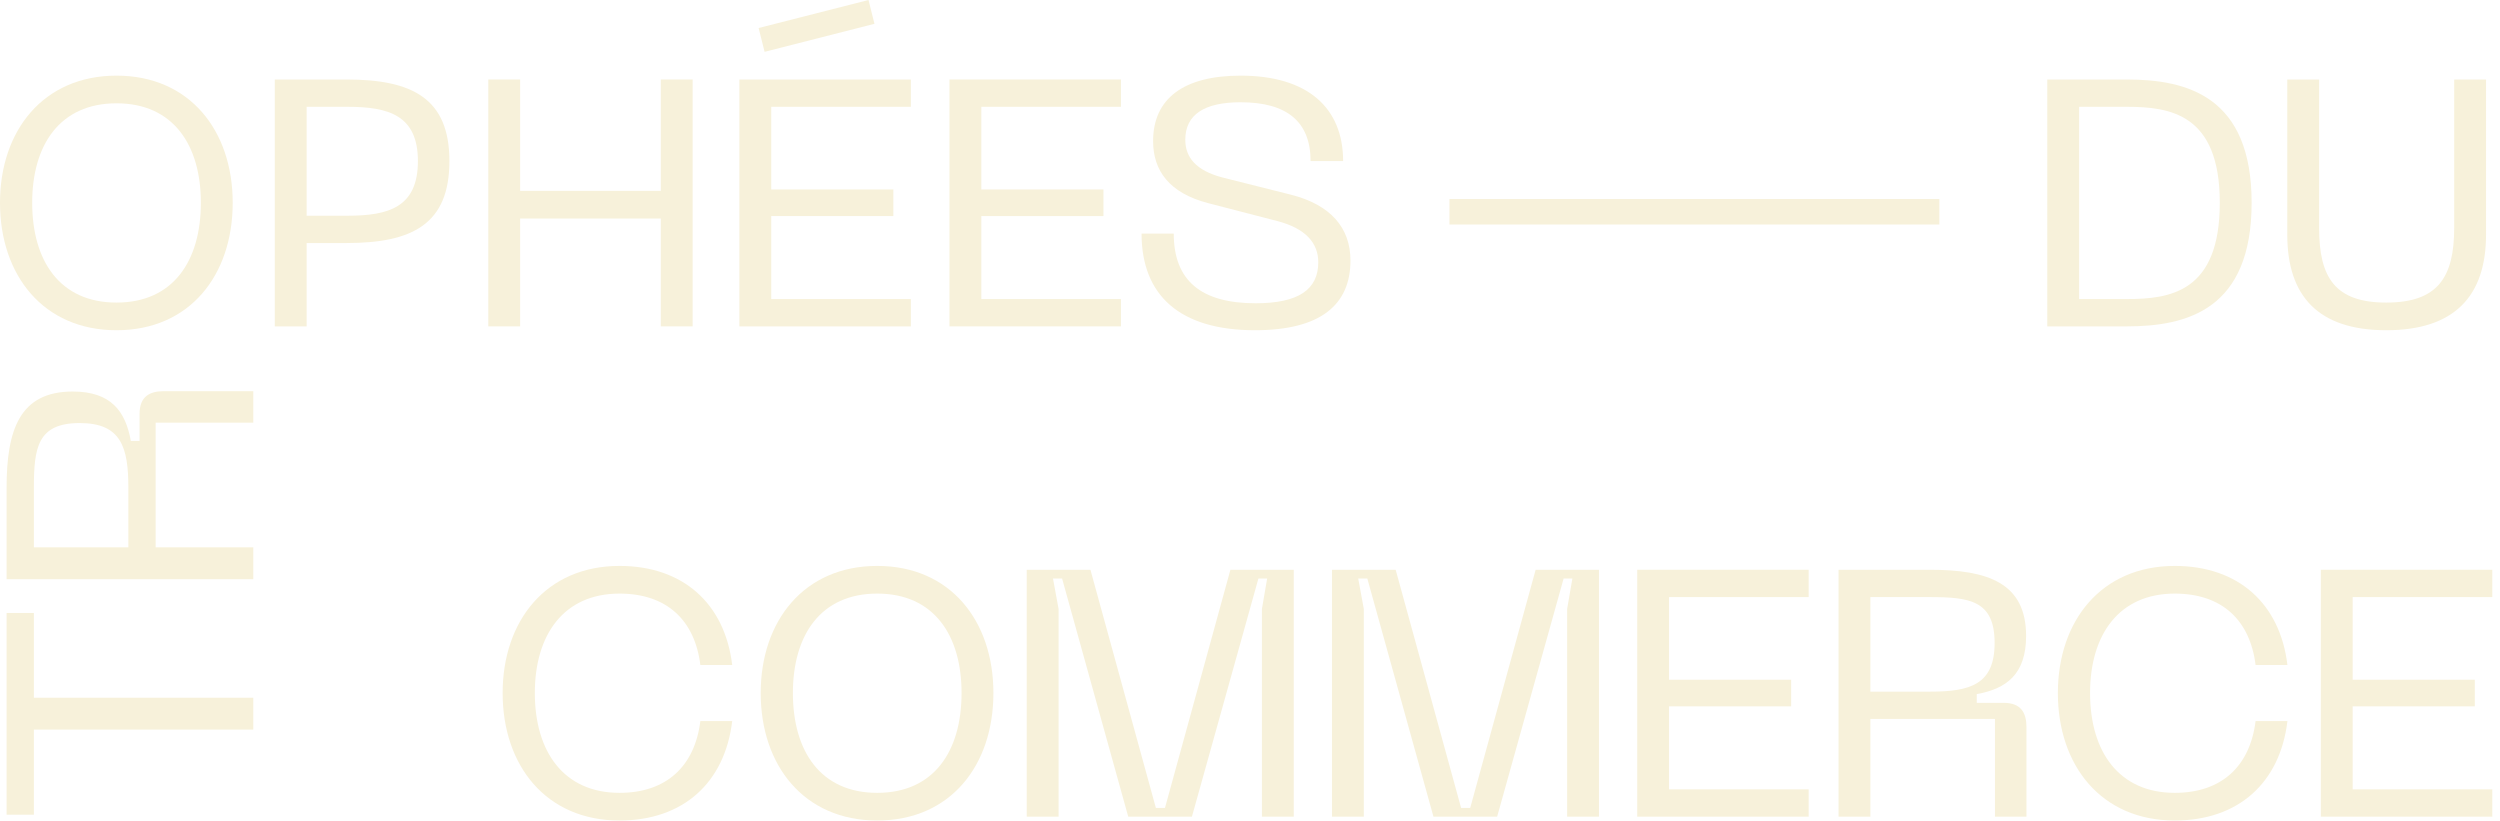
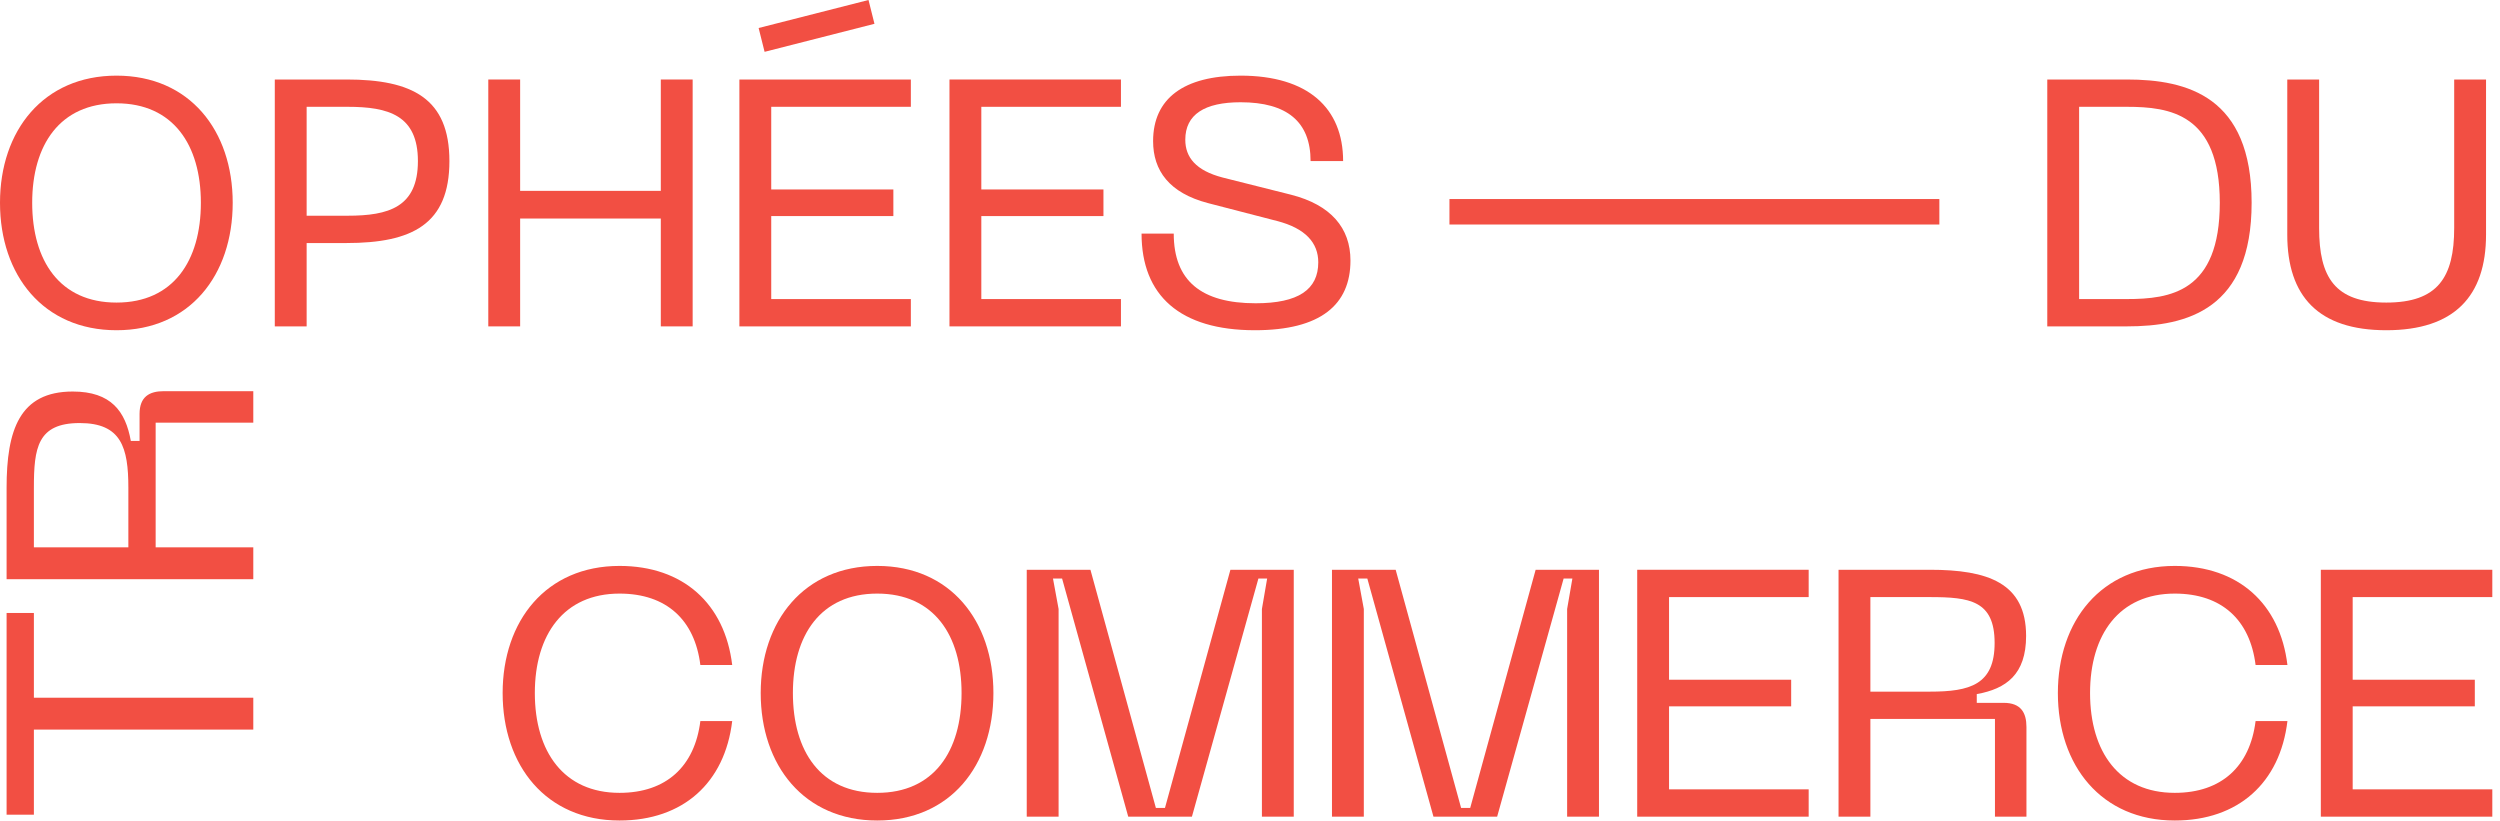
<svg xmlns="http://www.w3.org/2000/svg" width="195" height="64" viewBox="0 0 195 64" fill="none">
-   <path d="M105.336 20.323C105.336 23.764 103.016 25.758 97.885 25.758C92.044 25.758 89.041 23.054 89.041 18.219H91.552C91.552 21.907 93.709 23.655 97.939 23.655C101.269 23.655 102.825 22.59 102.825 20.459C102.825 18.957 101.843 17.81 99.604 17.236L94.227 15.843C91.197 15.051 89.942 13.303 89.942 11.008C89.942 7.676 92.344 5.9 96.766 5.9C102.006 5.9 104.763 8.413 104.763 12.565H102.225C102.225 9.506 100.396 7.976 96.766 7.976C93.954 7.976 92.453 8.932 92.453 10.899C92.453 12.265 93.272 13.303 95.374 13.849L100.696 15.187C103.808 15.979 105.336 17.782 105.336 20.323Z" fill="#F7F1DA" />
-   <path d="M74.059 25.458V6.201H87.434V8.331H76.543V14.778H86.069V16.854H76.543V23.327H87.434V25.458H74.059Z" fill="#F7F1DA" />
-   <path d="M57.672 25.458V6.201H71.047V8.331H60.156V14.778H69.682V16.854H60.156V23.327H71.047V25.458H57.672ZM59.173 2.185L67.744 0L68.208 1.857L59.638 4.043L59.173 2.185Z" fill="#F7F1DA" />
-   <path d="M38.087 6.201H40.571V14.887H51.543V6.201H54.027V25.458H51.543V17.045H40.571V25.458H38.087V6.201Z" fill="#F7F1DA" />
-   <path d="M21.434 25.458V6.201H27.029C32.161 6.201 35.054 7.676 35.054 12.565C35.054 17.482 32.161 18.957 27.029 18.957H23.918V25.458H21.434ZM23.918 16.826H27.111C30.305 16.826 32.597 16.171 32.597 12.565C32.597 8.987 30.305 8.331 27.111 8.331H23.918V16.826Z" fill="#F7F1DA" />
-   <path d="M0 15.816C0 10.189 3.385 5.9 9.089 5.9C14.794 5.9 18.151 10.189 18.151 15.816C18.151 21.47 14.794 25.758 9.089 25.758C3.385 25.758 0 21.47 0 15.816ZM2.511 15.816C2.511 20.35 4.667 23.601 9.089 23.601C13.511 23.601 15.668 20.35 15.668 15.816C15.668 11.309 13.511 8.058 9.089 8.058C4.667 8.058 2.511 11.309 2.511 15.816Z" fill="#F7F1DA" />
-   <path d="M19.757 45.18H0.514L0.514 38.051C0.514 33.544 1.524 30.539 5.672 30.539C8.675 30.539 9.794 32.096 10.204 34.391H10.886V32.287C10.886 30.949 11.65 30.512 12.769 30.512H19.757V32.97H12.141L12.141 42.694H19.757V45.18ZM10.012 42.694L10.012 38.051C10.012 34.91 9.466 32.998 6.218 32.998C2.916 32.998 2.643 34.937 2.643 38.051V42.694H10.012Z" fill="#F7F1DA" />
-   <path d="M0.514 63.546L0.514 47.812H2.643L2.643 54.422H19.757V56.908L2.643 56.908L2.643 63.546H0.514Z" fill="#F7F1DA" />
-   <path d="M178.407 18.301V6.201H180.891V17.782C180.891 21.634 182.119 23.601 186.132 23.601C190.144 23.601 191.427 21.634 191.427 17.782V6.201H193.911V18.301C193.911 23.109 191.427 25.758 186.132 25.758C180.837 25.758 178.407 23.109 178.407 18.301Z" fill="#F7F1DA" />
-   <path d="M159.687 25.458V6.201H165.883C170.632 6.201 175.627 7.539 175.627 15.816C175.627 24.119 170.632 25.458 165.883 25.458H159.687ZM162.171 23.327H165.883C169.295 23.327 173.144 22.781 173.144 15.816C173.144 8.878 169.268 8.331 165.883 8.331H162.171V23.327Z" fill="#F7F1DA" />
-   <path d="M181.025 63.7V44.442H194.4V46.573H183.509V53.019H193.035V55.095H183.509V61.569H194.4V63.7H181.025Z" fill="#F7F1DA" />
-   <path d="M169.631 64C163.899 64 160.514 59.712 160.514 54.057C160.514 48.43 163.899 44.142 169.631 44.142C174.598 44.142 177.847 47.092 178.42 51.872H175.936C175.499 48.348 173.288 46.3 169.631 46.3C165.291 46.3 163.025 49.495 163.025 54.057C163.025 58.646 165.291 61.842 169.631 61.842C173.288 61.842 175.499 59.766 175.936 56.242H178.42C177.847 61.05 174.598 64 169.631 64Z" fill="#F7F1DA" />
-   <path d="M143.406 63.7V44.442H150.53C155.034 44.442 158.036 45.453 158.036 49.605C158.036 52.609 156.48 53.729 154.188 54.139V54.822H156.289C157.627 54.822 158.063 55.587 158.063 56.707V63.7H155.607V56.078H145.89V63.7H143.406ZM145.89 53.948H150.53C153.669 53.948 155.58 53.402 155.58 50.151C155.58 46.846 153.642 46.573 150.53 46.573H145.89V53.948Z" fill="#F7F1DA" />
-   <path d="M127.702 63.7V44.442H141.076V46.573H130.185V53.019H139.711V55.095H130.185V61.569H141.076V63.7H127.702Z" fill="#F7F1DA" />
-   <path d="M103.894 63.7V44.442H108.862L113.966 63.017H114.676L119.78 44.442H124.72V63.7H122.236V47.502L122.646 45.125H121.963L116.777 63.7H111.81L106.651 45.125H105.941L106.378 47.502V63.7H103.894Z" fill="#F7F1DA" />
-   <path d="M80.086 63.7V44.442H85.054L90.158 63.017H90.868L95.972 44.442H100.913V63.7H98.429V47.502L98.838 45.125H98.156L92.97 63.7H88.002L82.843 45.125H82.133L82.57 47.502V63.7H80.086Z" fill="#F7F1DA" />
-   <path d="M59.335 54.057C59.335 48.43 62.72 44.142 68.424 44.142C74.129 44.142 77.486 48.43 77.486 54.057C77.486 59.712 74.129 64 68.424 64C62.72 64 59.335 59.712 59.335 54.057ZM61.846 54.057C61.846 58.592 64.002 61.842 68.424 61.842C72.846 61.842 75.002 58.592 75.002 54.057C75.002 49.55 72.846 46.3 68.424 46.3C64.002 46.3 61.846 49.55 61.846 54.057Z" fill="#F7F1DA" />
-   <path d="M48.322 64C42.59 64 39.206 59.712 39.206 54.057C39.206 48.43 42.59 44.142 48.322 44.142C53.29 44.142 56.538 47.092 57.112 51.872H54.628C54.191 48.348 51.98 46.3 48.322 46.3C43.983 46.3 41.717 49.495 41.717 54.057C41.717 58.646 43.983 61.842 48.322 61.842C51.98 61.842 54.191 59.766 54.628 56.242H57.112C56.538 61.05 53.29 64 48.322 64Z" fill="#F7F1DA" />
-   <path d="M151.27 15.525V17.512H113.057V15.525H151.27Z" fill="#F7F1DA" />
+   <path d="M105.336 20.323C105.336 23.764 103.016 25.758 97.885 25.758C92.044 25.758 89.041 23.054 89.041 18.219H91.552C91.552 21.907 93.709 23.655 97.939 23.655C101.269 23.655 102.825 22.59 102.825 20.459C102.825 18.957 101.843 17.81 99.604 17.236L94.227 15.843C91.197 15.051 89.942 13.303 89.942 11.008C89.942 7.676 92.344 5.9 96.766 5.9C102.006 5.9 104.763 8.413 104.763 12.565H102.225C102.225 9.506 100.396 7.976 96.766 7.976C93.954 7.976 92.453 8.932 92.453 10.899C92.453 12.265 93.272 13.303 95.374 13.849L100.696 15.187C103.808 15.979 105.336 17.782 105.336 20.323Z" fill="#F24F43" />
+   <path d="M74.059 25.458V6.201H87.434V8.331H76.543V14.778H86.069V16.854H76.543V23.327H87.434V25.458H74.059Z" fill="#F24F43" />
+   <path d="M57.672 25.458V6.201H71.047V8.331H60.156V14.778H69.682V16.854H60.156V23.327H71.047V25.458H57.672ZM59.173 2.185L67.744 0L68.208 1.857L59.638 4.043L59.173 2.185Z" fill="#F24F43" />
+   <path d="M38.087 6.201H40.571V14.887H51.543V6.201H54.027V25.458H51.543V17.045H40.571V25.458H38.087V6.201Z" fill="#F24F43" />
+   <path d="M21.434 25.458V6.201H27.029C32.161 6.201 35.054 7.676 35.054 12.565C35.054 17.482 32.161 18.957 27.029 18.957H23.918V25.458H21.434ZM23.918 16.826H27.111C30.305 16.826 32.597 16.171 32.597 12.565C32.597 8.987 30.305 8.331 27.111 8.331H23.918V16.826Z" fill="#F24F43" />
+   <path d="M0 15.816C0 10.189 3.385 5.9 9.089 5.9C14.794 5.9 18.151 10.189 18.151 15.816C18.151 21.47 14.794 25.758 9.089 25.758C3.385 25.758 0 21.47 0 15.816ZM2.511 15.816C2.511 20.35 4.667 23.601 9.089 23.601C13.511 23.601 15.668 20.35 15.668 15.816C15.668 11.309 13.511 8.058 9.089 8.058C4.667 8.058 2.511 11.309 2.511 15.816Z" fill="#F24F43" />
+   <path d="M19.757 45.18H0.514L0.514 38.051C0.514 33.544 1.524 30.539 5.672 30.539C8.675 30.539 9.794 32.096 10.204 34.391H10.886V32.287C10.886 30.949 11.65 30.512 12.769 30.512H19.757V32.97H12.141L12.141 42.694H19.757V45.18ZM10.012 42.694L10.012 38.051C10.012 34.91 9.466 32.998 6.218 32.998C2.916 32.998 2.643 34.937 2.643 38.051V42.694H10.012Z" fill="#F24F43" />
+   <path d="M0.514 63.546L0.514 47.812H2.643L2.643 54.422H19.757V56.908L2.643 56.908L2.643 63.546H0.514Z" fill="#F24F43" />
+   <path d="M178.407 18.301V6.201H180.891V17.782C180.891 21.634 182.119 23.601 186.132 23.601C190.144 23.601 191.427 21.634 191.427 17.782V6.201H193.911V18.301C193.911 23.109 191.427 25.758 186.132 25.758C180.837 25.758 178.407 23.109 178.407 18.301Z" fill="#F24F43" />
+   <path d="M159.687 25.458V6.201H165.883C170.632 6.201 175.627 7.539 175.627 15.816C175.627 24.119 170.632 25.458 165.883 25.458H159.687ZM162.171 23.327H165.883C169.295 23.327 173.144 22.781 173.144 15.816C173.144 8.878 169.268 8.331 165.883 8.331H162.171V23.327Z" fill="#F24F43" />
+   <path d="M181.025 63.7V44.442H194.4V46.573H183.509V53.019H193.035V55.095H183.509V61.569H194.4V63.7H181.025Z" fill="#F24F43" />
+   <path d="M169.631 64C163.899 64 160.514 59.712 160.514 54.057C160.514 48.43 163.899 44.142 169.631 44.142C174.598 44.142 177.847 47.092 178.42 51.872H175.936C175.499 48.348 173.288 46.3 169.631 46.3C165.291 46.3 163.025 49.495 163.025 54.057C163.025 58.646 165.291 61.842 169.631 61.842C173.288 61.842 175.499 59.766 175.936 56.242H178.42C177.847 61.05 174.598 64 169.631 64Z" fill="#F24F43" />
+   <path d="M143.406 63.7V44.442H150.53C155.034 44.442 158.036 45.453 158.036 49.605C158.036 52.609 156.48 53.729 154.188 54.139V54.822H156.289C157.627 54.822 158.063 55.587 158.063 56.707V63.7H155.607V56.078H145.89V63.7H143.406ZM145.89 53.948H150.53C153.669 53.948 155.58 53.402 155.58 50.151C155.58 46.846 153.642 46.573 150.53 46.573H145.89V53.948Z" fill="#F24F43" />
+   <path d="M127.702 63.7V44.442H141.076V46.573H130.185V53.019H139.711V55.095H130.185V61.569H141.076V63.7H127.702Z" fill="#F24F43" />
+   <path d="M103.894 63.7V44.442H108.862L113.966 63.017H114.676L119.78 44.442H124.72V63.7H122.236V47.502L122.646 45.125H121.963L116.777 63.7H111.81L106.651 45.125H105.941L106.378 47.502V63.7H103.894Z" fill="#F24F43" />
+   <path d="M80.086 63.7V44.442H85.054L90.158 63.017H90.868L95.972 44.442H100.913V63.7H98.429V47.502L98.838 45.125H98.156L92.97 63.7H88.002L82.843 45.125H82.133L82.57 47.502V63.7H80.086Z" fill="#F24F43" />
+   <path d="M59.335 54.057C59.335 48.43 62.72 44.142 68.424 44.142C74.129 44.142 77.486 48.43 77.486 54.057C77.486 59.712 74.129 64 68.424 64C62.72 64 59.335 59.712 59.335 54.057ZM61.846 54.057C61.846 58.592 64.002 61.842 68.424 61.842C72.846 61.842 75.002 58.592 75.002 54.057C75.002 49.55 72.846 46.3 68.424 46.3C64.002 46.3 61.846 49.55 61.846 54.057Z" fill="#F24F43" />
+   <path d="M48.322 64C42.59 64 39.206 59.712 39.206 54.057C39.206 48.43 42.59 44.142 48.322 44.142C53.29 44.142 56.538 47.092 57.112 51.872H54.628C54.191 48.348 51.98 46.3 48.322 46.3C43.983 46.3 41.717 49.495 41.717 54.057C41.717 58.646 43.983 61.842 48.322 61.842C51.98 61.842 54.191 59.766 54.628 56.242H57.112C56.538 61.05 53.29 64 48.322 64Z" fill="#F24F43" />
+   <path d="M151.27 15.525V17.512H113.057V15.525H151.27Z" fill="#F24F43" />
</svg>
